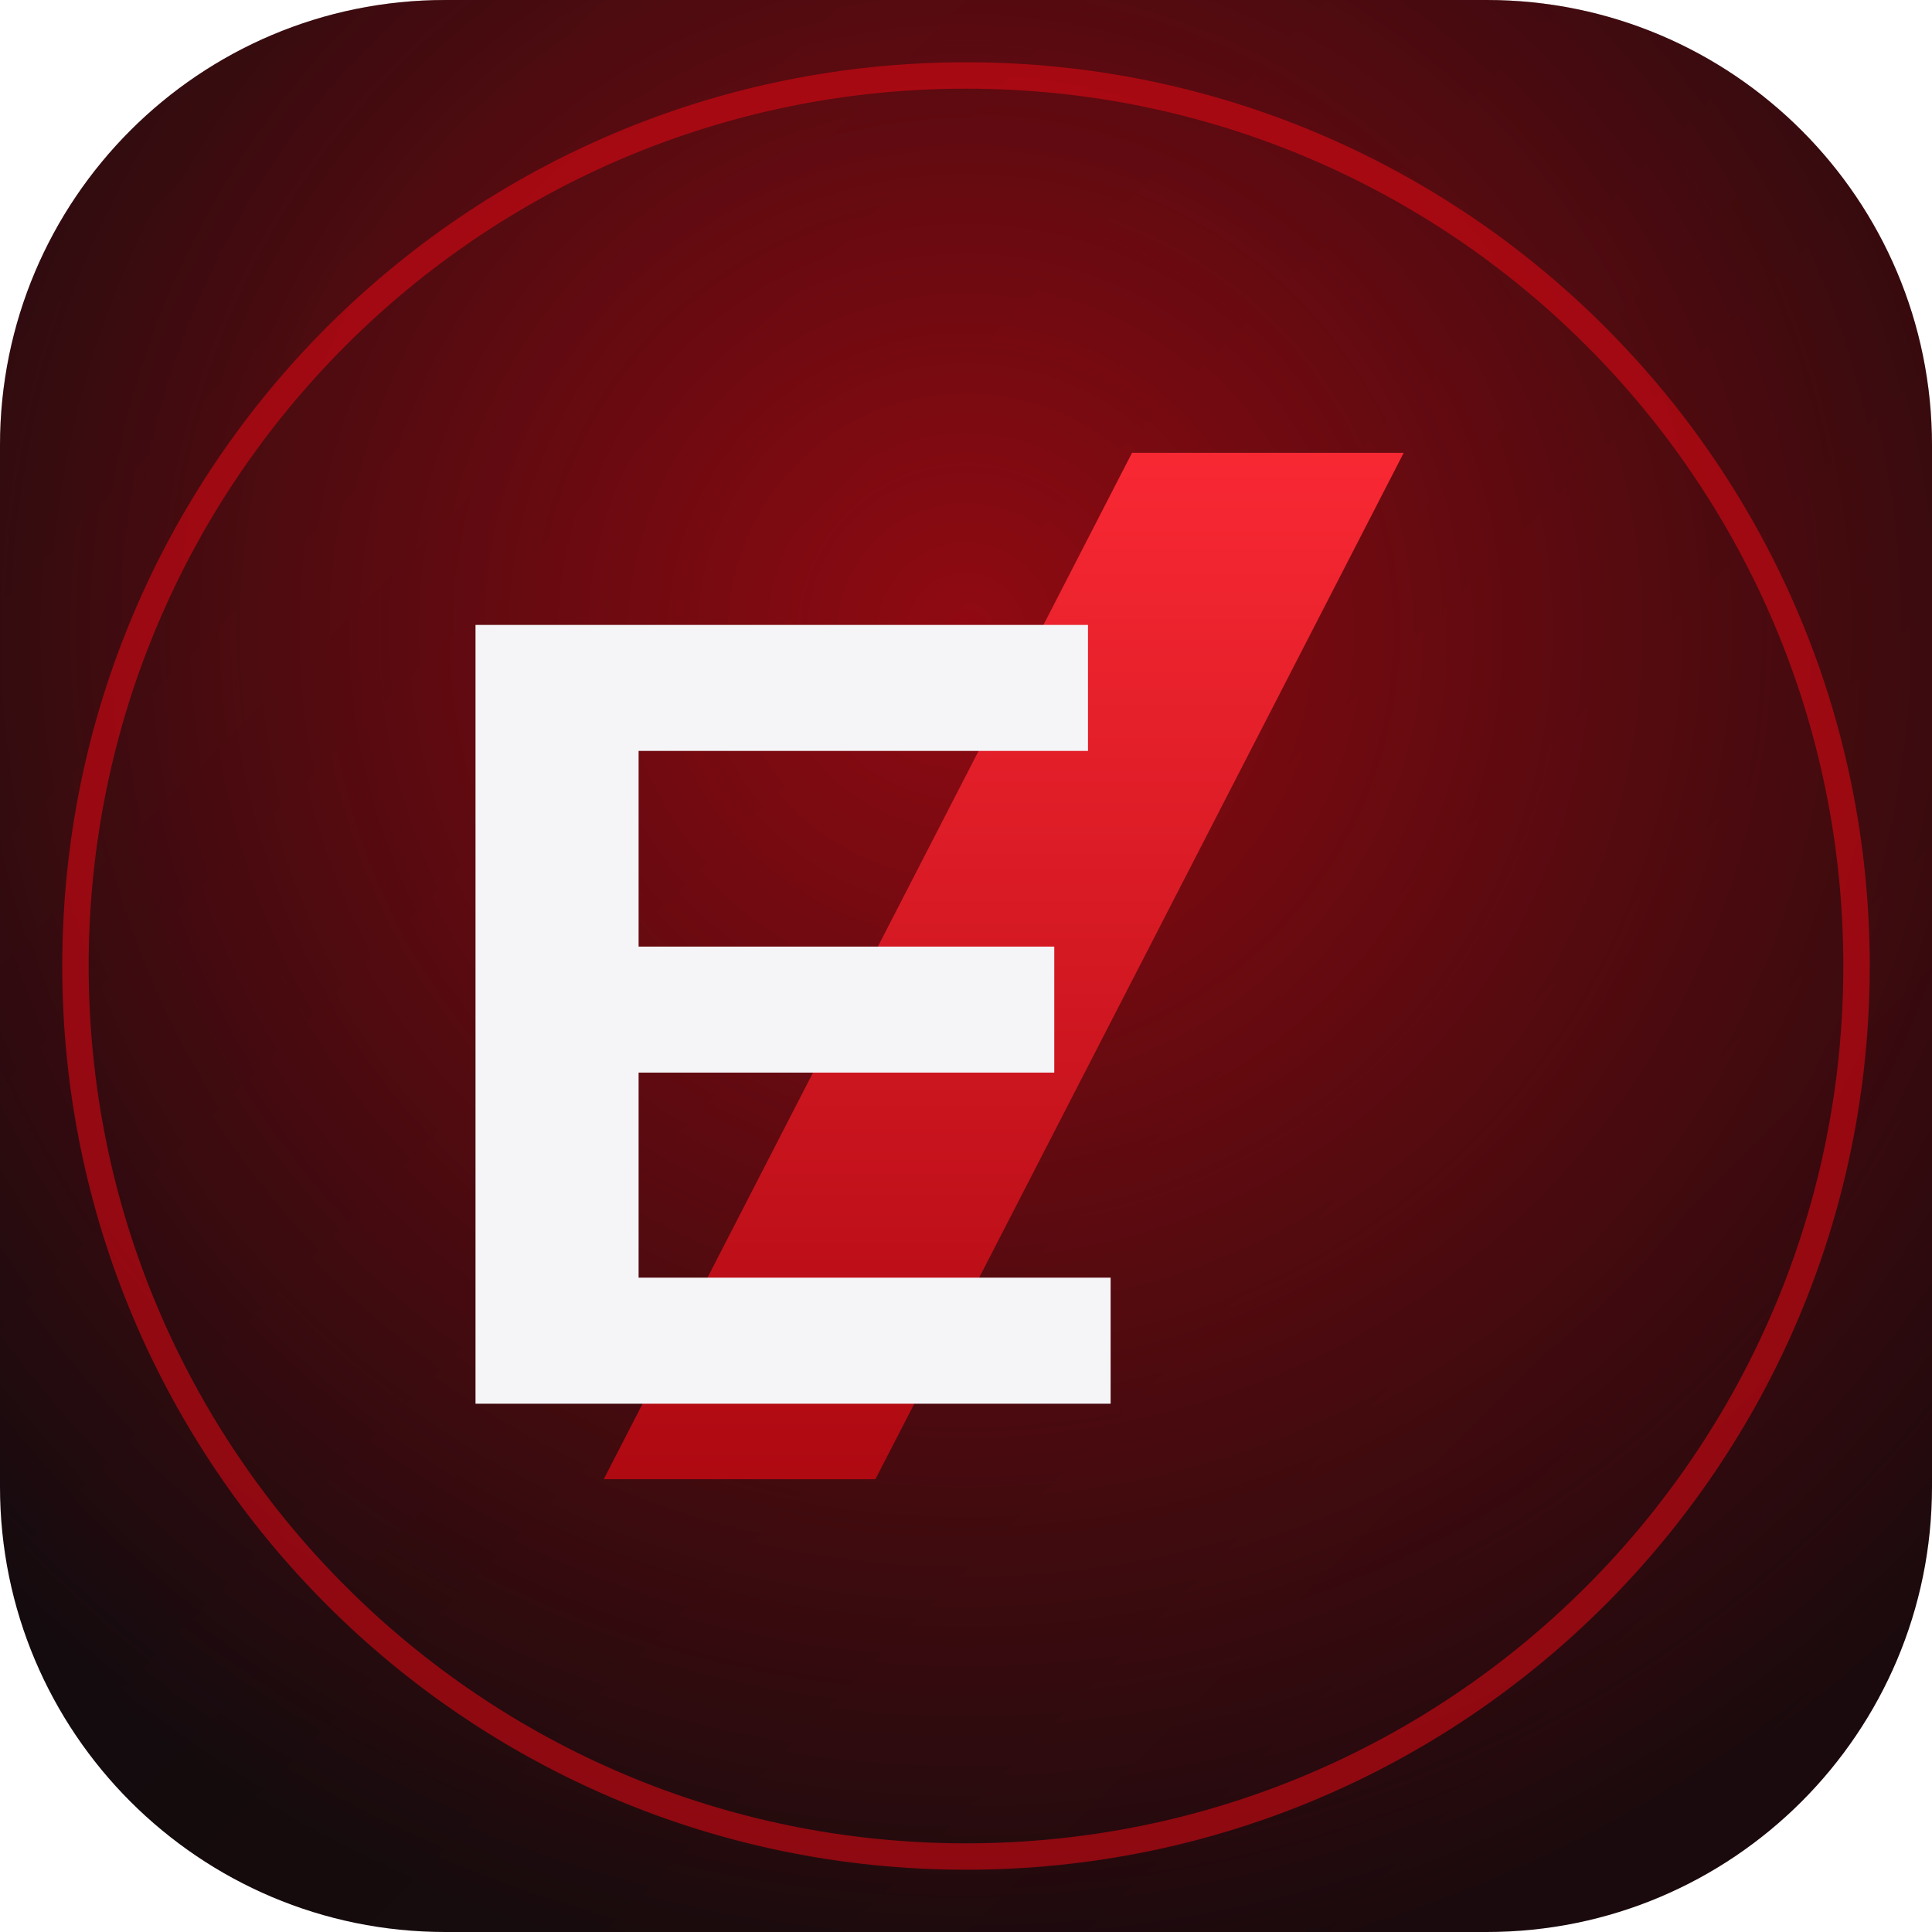
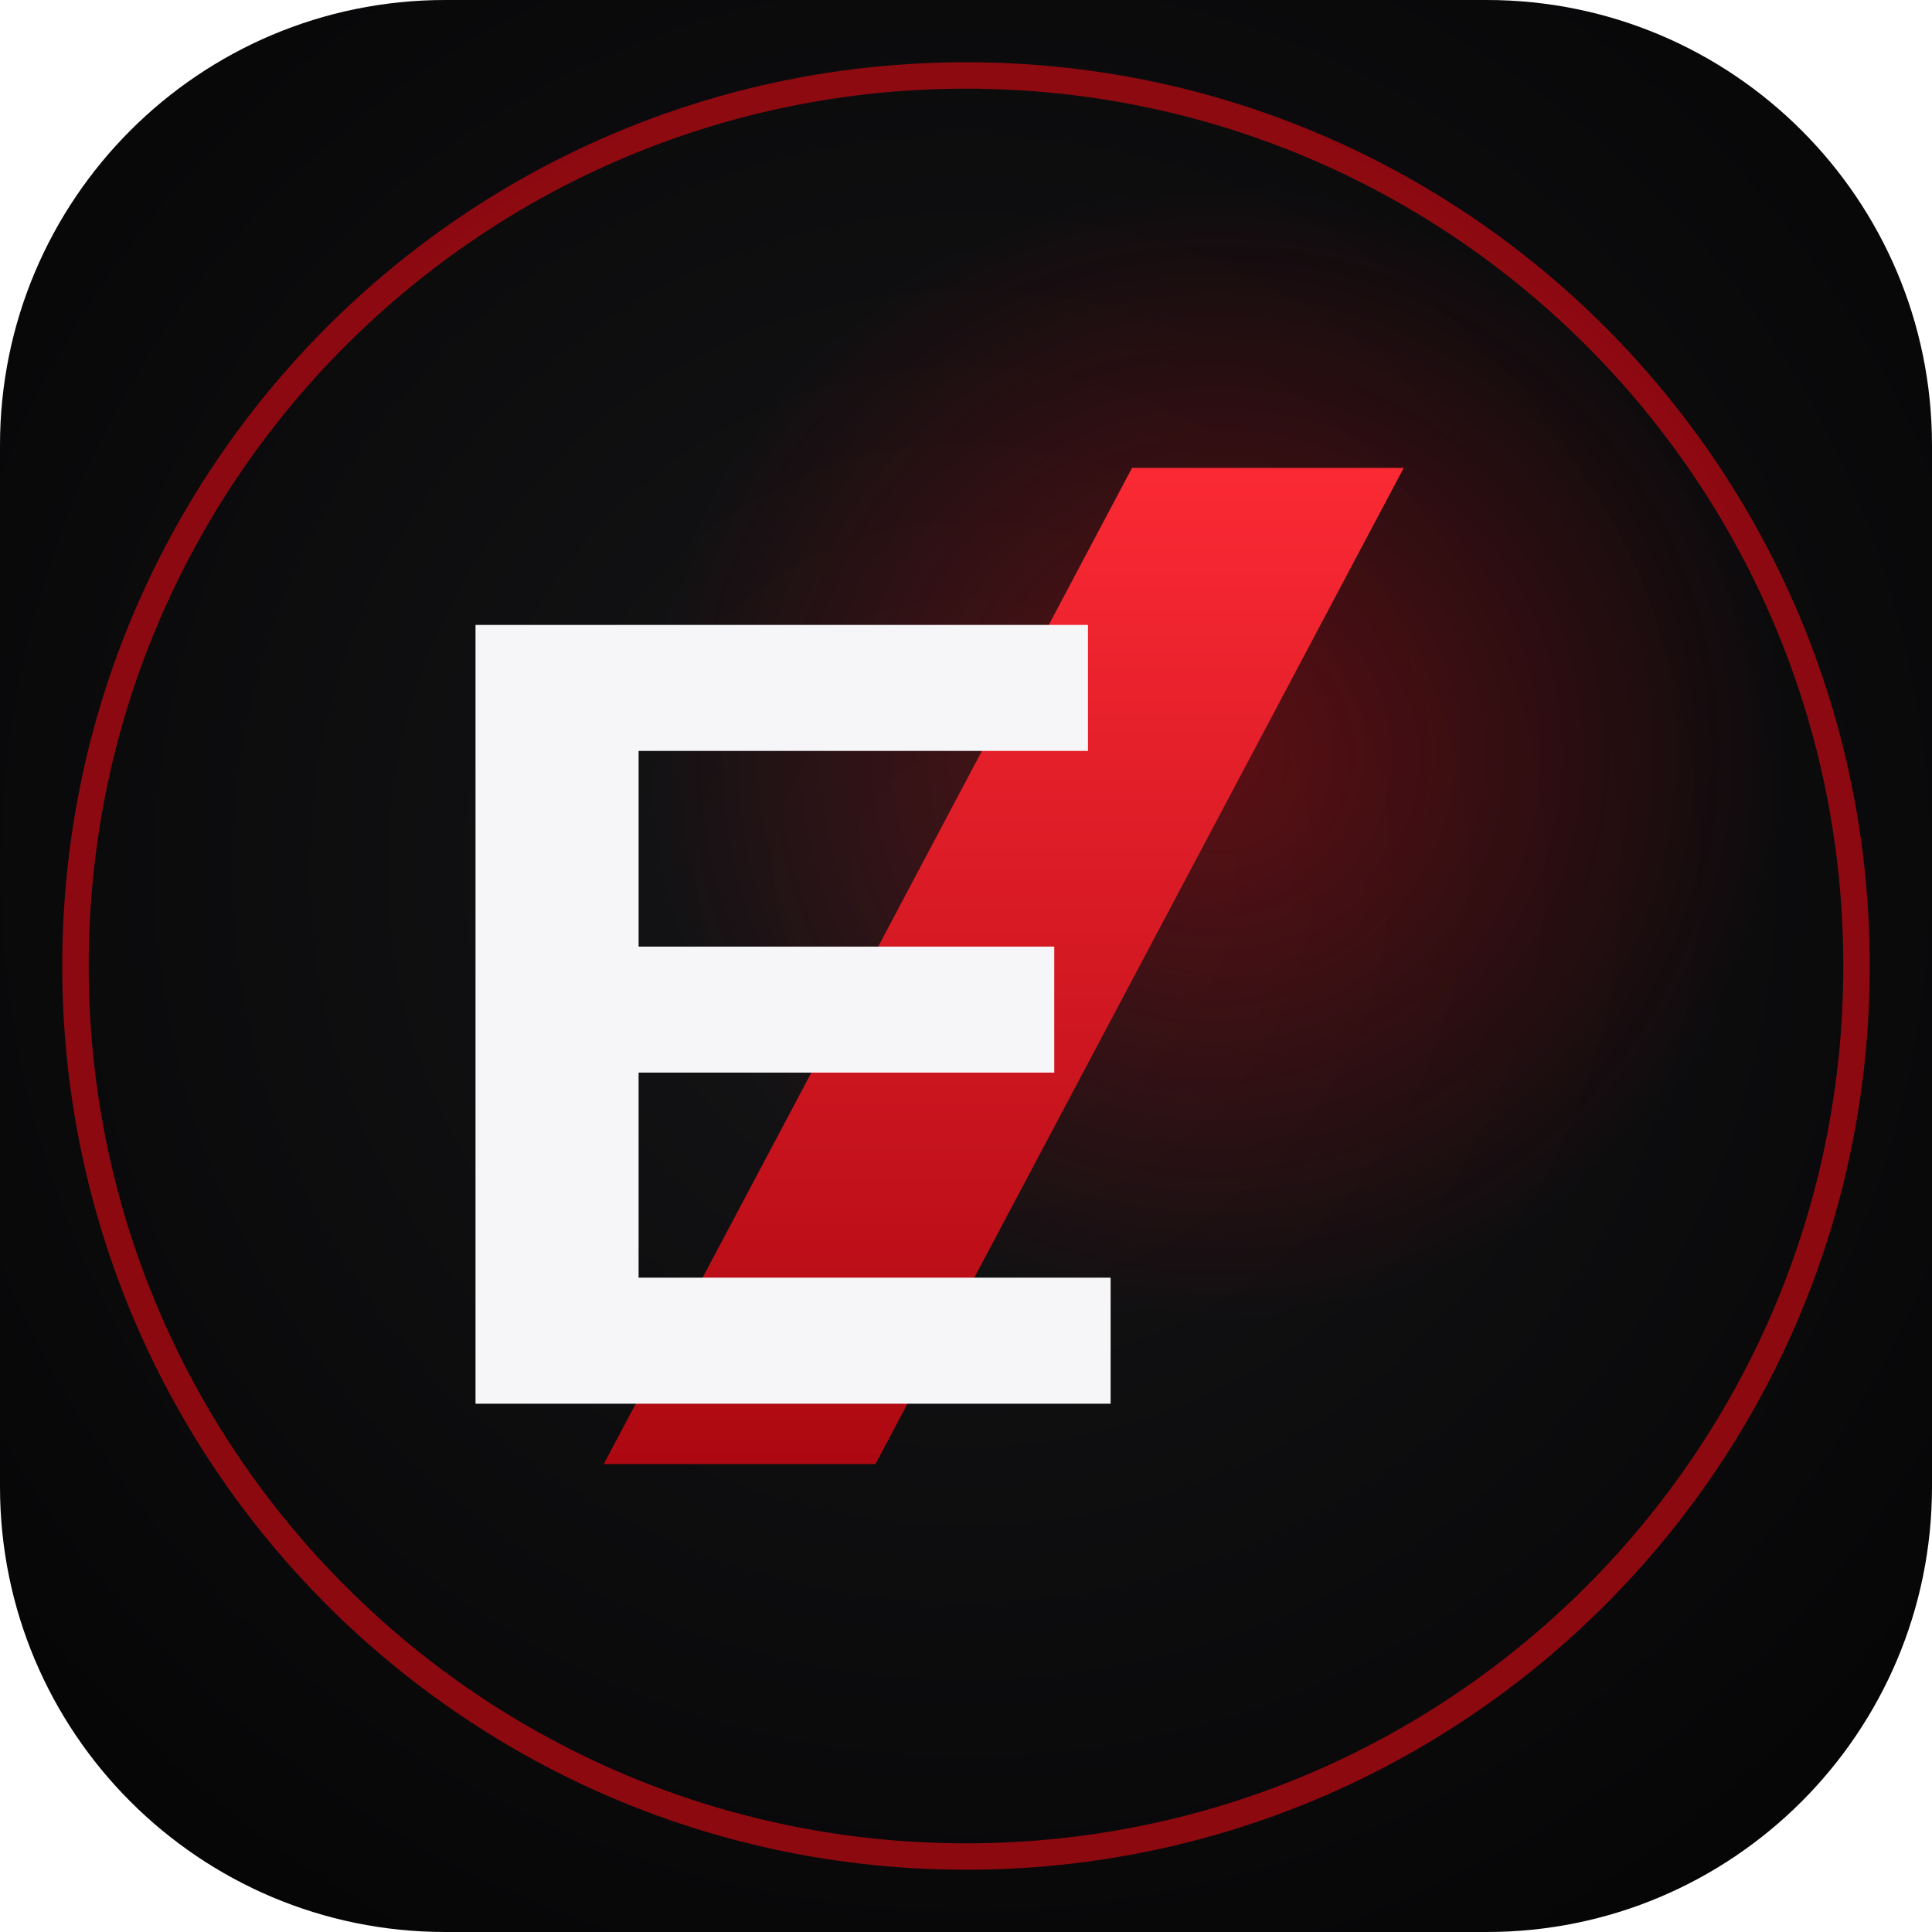
<svg xmlns="http://www.w3.org/2000/svg" width="512" height="512" viewBox="0 0 512 512" fill="none">
  <defs>
-     <linearGradient id="bg" x1="0" y1="0" x2="512" y2="512" gradientUnits="userSpaceOnUse">
-       <stop stop-color="#0c0c0e" />
-       <stop offset="1" stop-color="#1c0a0d" />
-     </linearGradient>
-     <radialGradient id="glow" cx="0" cy="0" r="1" gradientTransform="translate(256 168) scale(360)" gradientUnits="userSpaceOnUse">
-       <stop stop-color="#E50914" stop-opacity="0.6" />
-       <stop offset="1" stop-color="#E50914" stop-opacity="0" />
+     <radialGradient id="bg" cx="0" cy="0" r="1" gradientTransform="translate(256 230) scale(330)" gradientUnits="userSpaceOnUse">
+       <stop stop-color="#161618" />
+       <stop offset="1" stop-color="#060607" />
    </radialGradient>
-     <linearGradient id="slash" x1="256" y1="96" x2="256" y2="416" gradientUnits="userSpaceOnUse">
+     <linearGradient id="slash" x1="256" y1="110" x2="256" y2="404" gradientUnits="userSpaceOnUse">
      <stop stop-color="#ff2b36" />
      <stop offset="1" stop-color="#a8060f" />
    </linearGradient>
+     <radialGradient id="spark" cx="0" cy="0" r="1" gradientTransform="translate(322 200) scale(150)" gradientUnits="userSpaceOnUse">
+       <stop stop-color="#E50914" stop-opacity="0.35" />
+       <stop offset="1" stop-color="#E50914" stop-opacity="0" />
+     </radialGradient>
  </defs>
  <rect width="512" height="512" rx="118" fill="url(#bg)" />
-   <rect width="512" height="512" rx="118" fill="url(#glow)" />
-   <circle cx="256" cy="256" r="236" stroke="#E50914" stroke-opacity="0.55" stroke-width="7" />
-   <path d="M300 120 L372 120 L232 392 L160 392 Z" fill="url(#slash)" />
-   <text x="206" y="372" text-anchor="middle" font-family="'Arial Black', Arial, sans-serif" font-size="300" font-weight="900" fill="#f5f5f7">E</text>
+   <rect width="512" height="512" rx="118" fill="url(#spark)" />
+   <circle cx="256" cy="256" r="236" stroke="#E50914" stroke-opacity="0.6" stroke-width="7" />
+   <path d="M300 124 L372 124 L232 388 L160 388 Z" fill="url(#slash)" />
+   <text x="206" y="372" text-anchor="middle" font-family="'Arial Black', Arial, sans-serif" font-size="300" font-weight="900" fill="#f6f6f8">E</text>
</svg>
